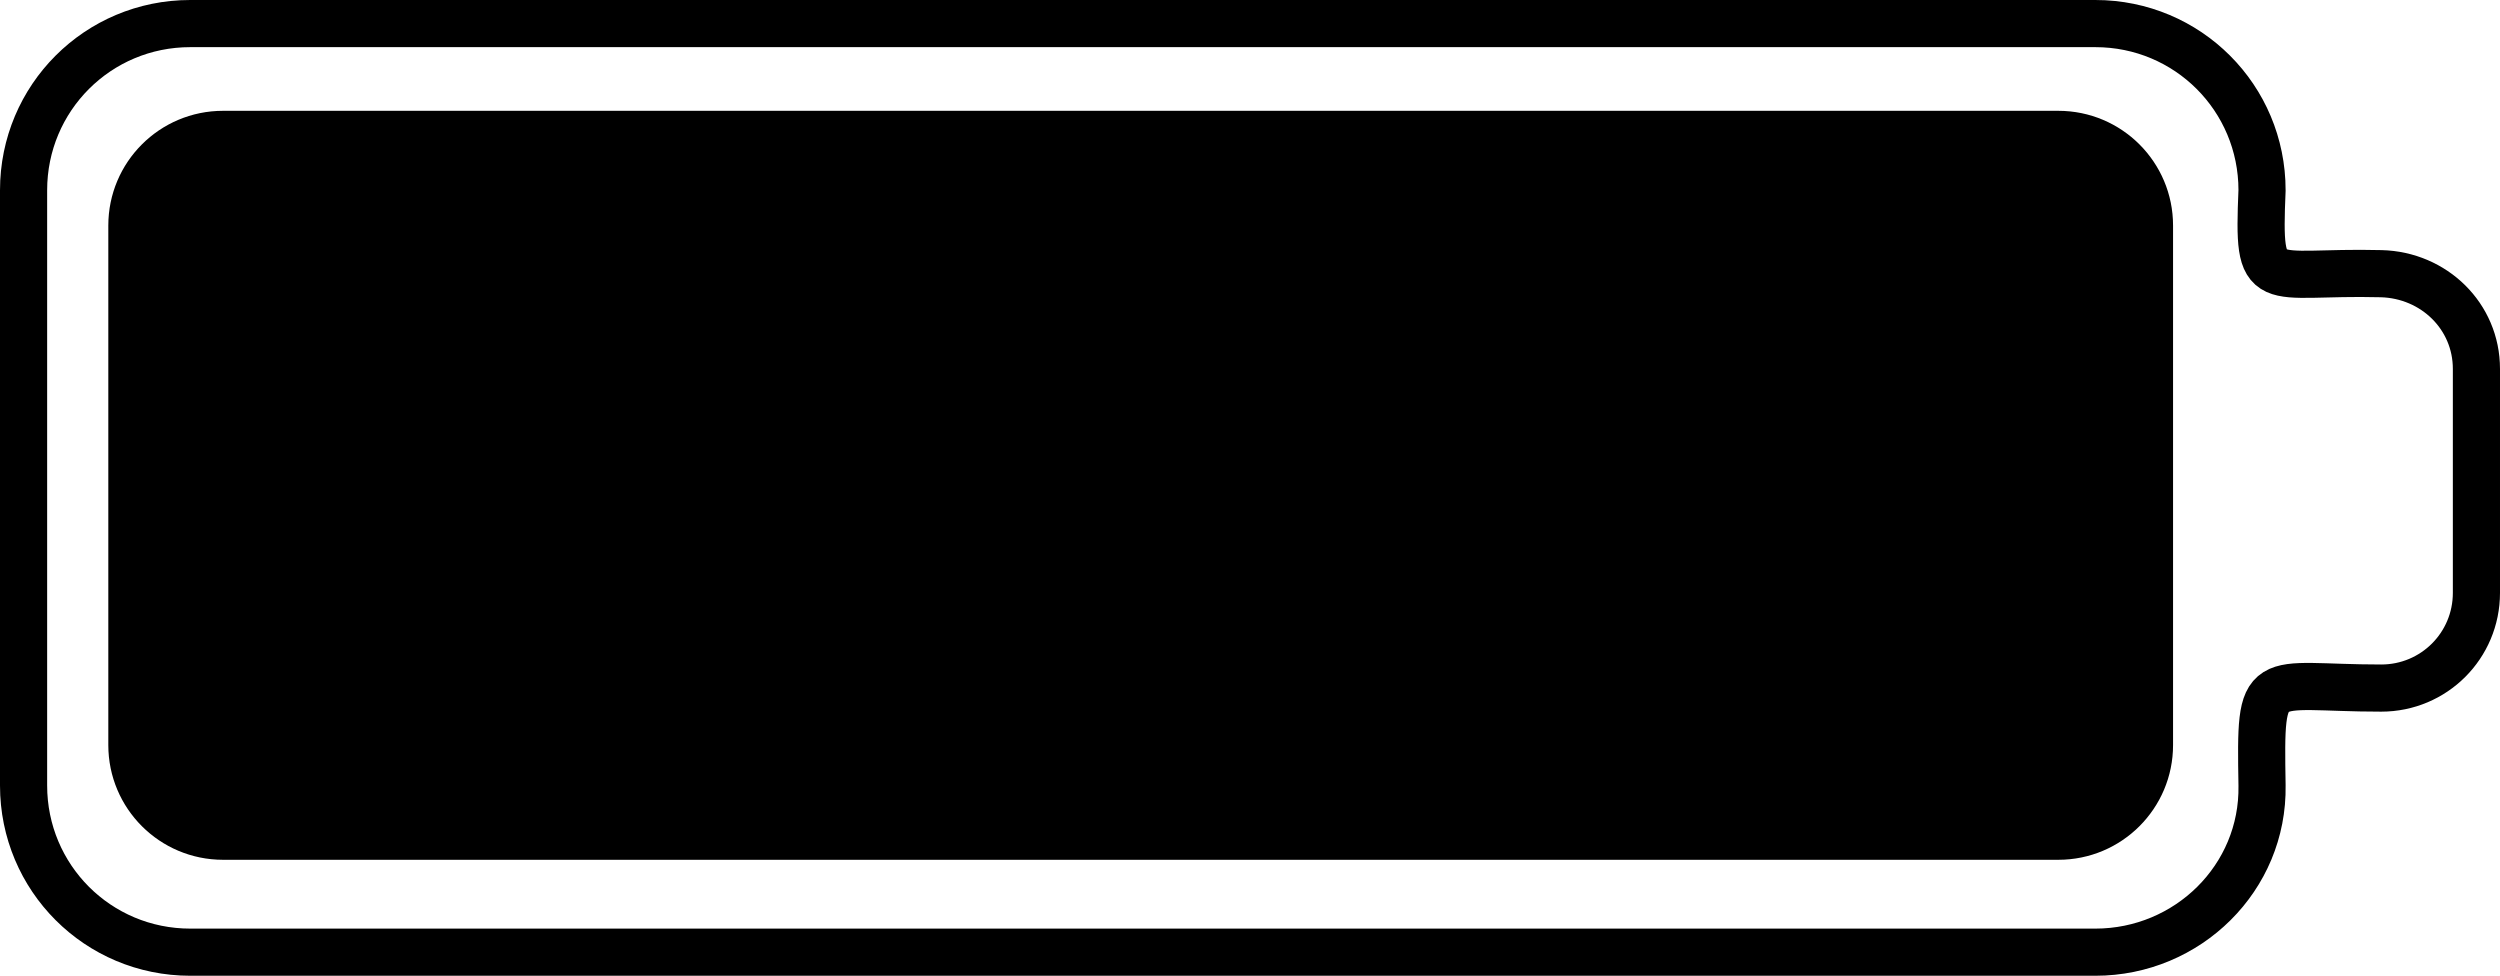
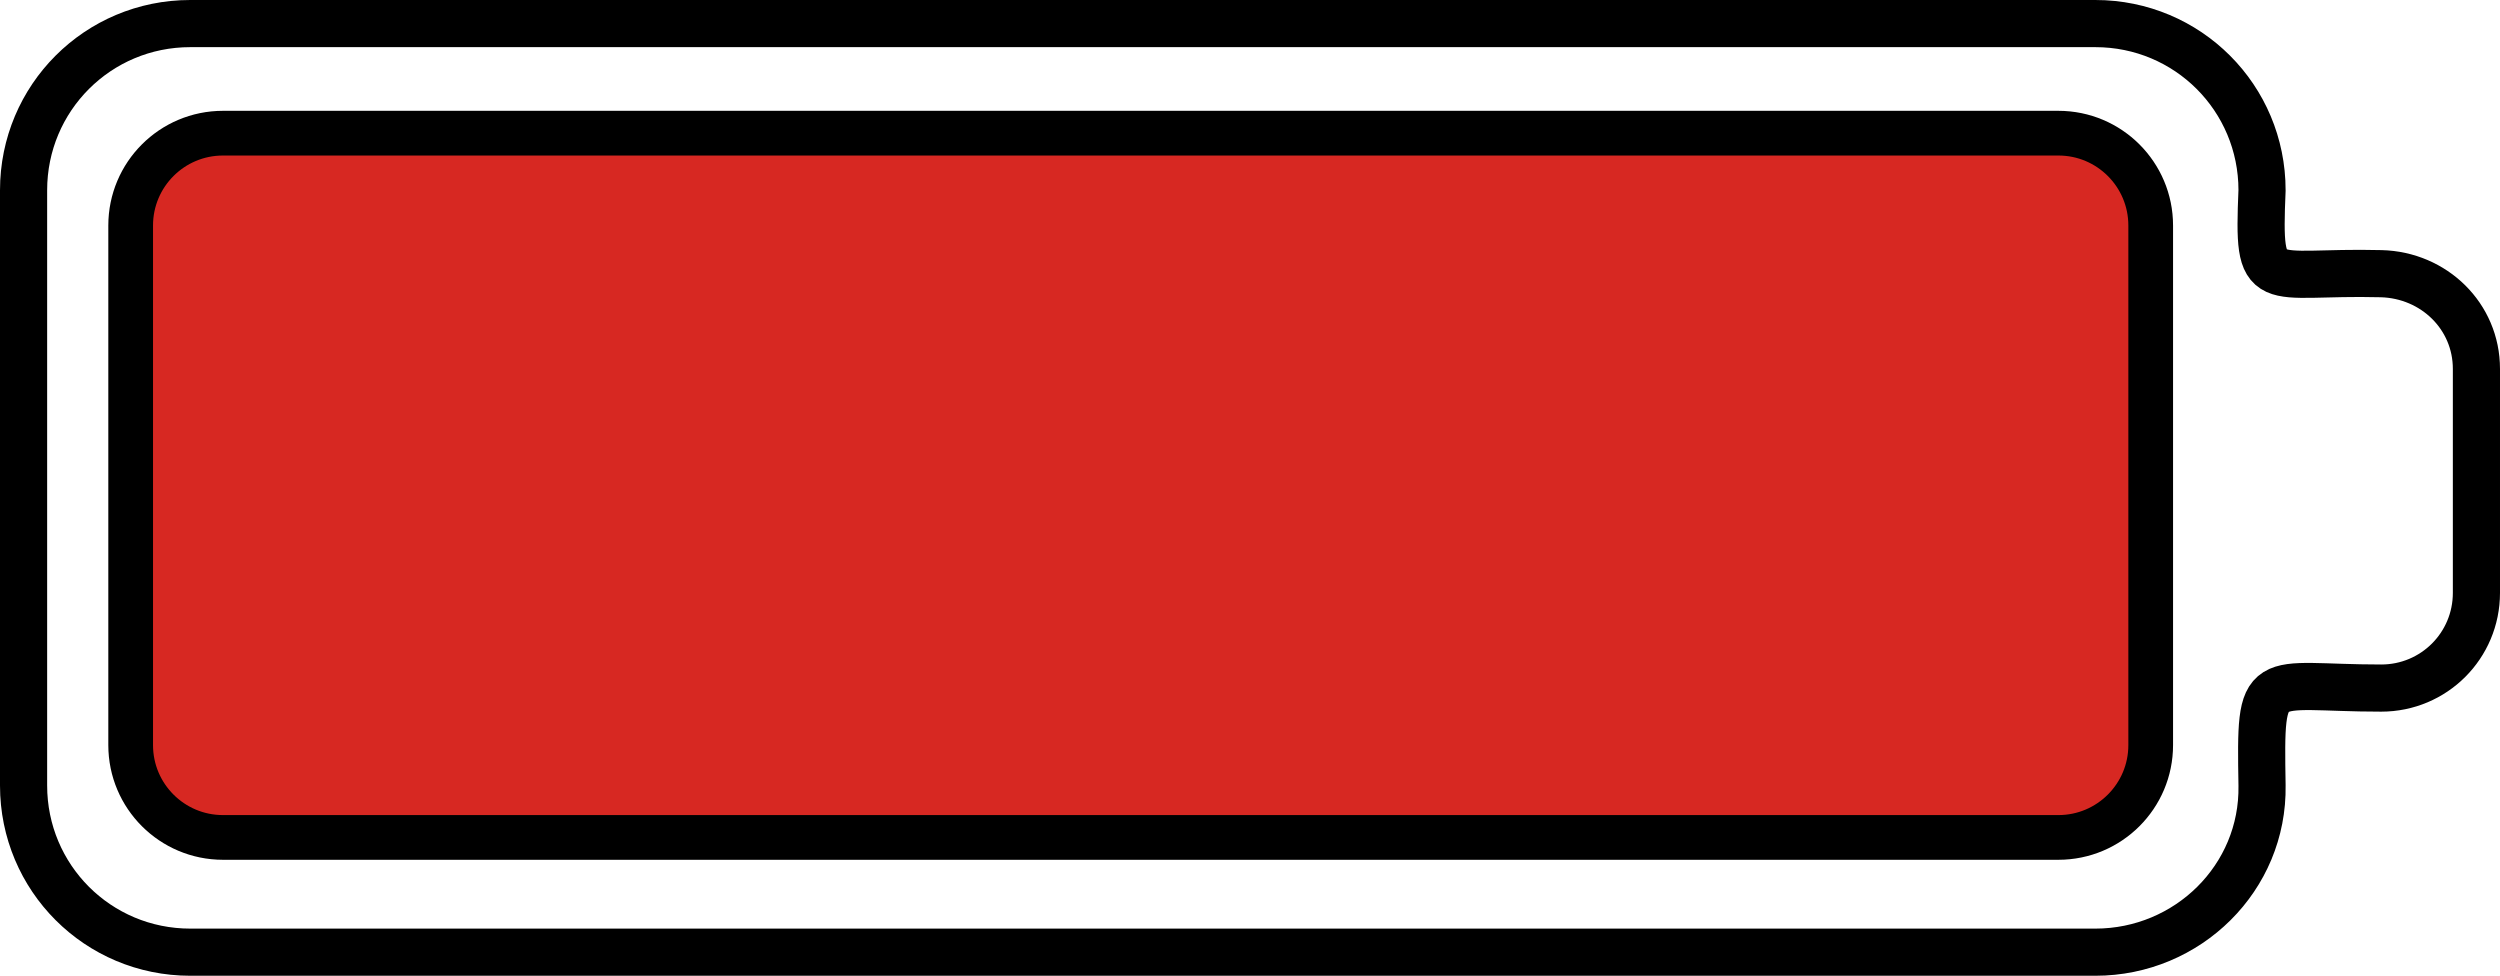
<svg xmlns="http://www.w3.org/2000/svg" width="424.188" height="165.562" id="svg2" version="1.1">
  <defs id="defs4" />
  <g id="layer1" transform="translate(-167.7188,-379.6562)">
    <path style="fill:none;stroke:#000000;stroke-width:8;stroke-miterlimit:4;stroke-opacity:1;stroke-dasharray:none" d="m 200,383.656 c -15.669,0 -28.281,12.612 -28.281,28.281 l 0,101 c 0,15.669 12.612,28.281 28.281,28.281 l 323.25,0 c 15.669,0 28.544,-12.614 28.281,-28.281 -0.339,-20.244 -0.074,-16.531 20.219,-16.531 8.949,0 16.156,-7.207 16.156,-16.156 l 0,-38 c 0,-8.949 -7.21,-15.923 -16.156,-16.156 -19.776,-0.515 -20.976,3.784 -20.219,-14.156 0,-15.669 -12.612,-28.281 -28.281,-28.281 z" id="rect2987" />
-     <rect style="fill:d72822;stroke:#000000;stroke-width:7.586;stroke-miterlimit:4;stroke-opacity:1;stroke-dasharray:none" id="battery_indicator" width="342.749" height="119.496" x="189.89" y="402.252" ry="15.666" />
+     <rect style="fill:#d72822;stroke:#000000;stroke-width:7.586;stroke-miterlimit:4;stroke-opacity:1;stroke-dasharray:none" id="battery_indicator" width="342.749" height="119.496" x="189.89" y="402.252" ry="15.666" />
  </g>
</svg>
